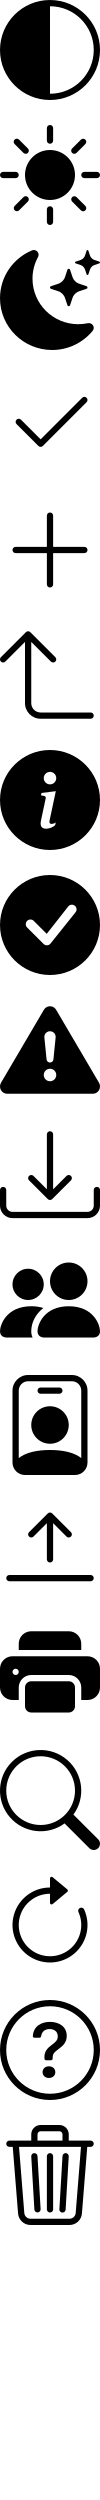
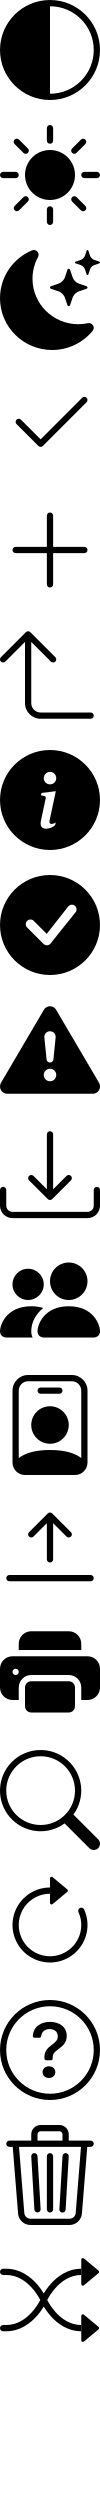
<svg xmlns="http://www.w3.org/2000/svg" viewBox="0 0 16 400">
  <defs>
    <symbol id="app-icon-circle-half" viewBox="0 0 16 16">
      <path d="M8 15A7 7 0 1 0 8 1zm0 1A8 8 0 1 1 8 0a8 8 0 0 1 0 16" />
    </symbol>
    <symbol id="app-icon-sun-fill" viewBox="0 0 16 16">
      <path d="M8 12a4 4 0 1 0 0-8 4 4 0 0 0 0 8M8 0a.5.5 0 0 1 .5.5v2a.5.5 0 0 1-1 0v-2A.5.5 0 0 1 8 0m0 13a.5.5 0 0 1 .5.5v2a.5.5 0 0 1-1 0v-2A.5.5 0 0 1 8 13m8-5a.5.5 0 0 1-.5.5h-2a.5.5 0 0 1 0-1h2a.5.5 0 0 1 .5.5M3 8a.5.5 0 0 1-.5.5h-2a.5.5 0 0 1 0-1h2A.5.5 0 0 1 3 8m10.657-5.657a.5.5 0 0 1 0 .707l-1.414 1.415a.5.5 0 1 1-.707-.708l1.414-1.414a.5.5 0 0 1 .707 0m-9.193 9.193a.5.5 0 0 1 0 .707L3.05 13.657a.5.5 0 0 1-.707-.707l1.414-1.414a.5.5 0 0 1 .707 0m9.193 2.121a.5.5 0 0 1-.707 0l-1.414-1.414a.5.5 0 0 1 .707-.707l1.414 1.414a.5.5 0 0 1 0 .707M4.464 4.465a.5.5 0 0 1-.707 0L2.343 3.05a.5.5 0 1 1 .707-.707l1.414 1.414a.5.5 0 0 1 0 .708" />
    </symbol>
    <symbol id="app-icon-moon-stars-fill" viewBox="0 0 16 16">
      <path d="M6 .278a.77.77 0 0 1 .08.858 7.2 7.2 0 0 0-.878 3.46c0 4.021 3.278 7.277 7.318 7.277q.792-.001 1.533-.16a.79.79 0 0 1 .81.316.73.73 0 0 1-.031.893A8.35 8.35 0 0 1 8.344 16C3.734 16 0 12.286 0 7.71 0 4.266 2.114 1.312 5.124.06A.75.75 0 0 1 6 .278" />
      <path d="M10.794 3.148a.217.217 0 0 1 .412 0l.387 1.162c.173.518.579.924 1.097 1.097l1.162.387a.217.217 0 0 1 0 .412l-1.162.387a1.73 1.73 0 0 0-1.097 1.097l-.387 1.162a.217.217 0 0 1-.412 0l-.387-1.162A1.73 1.73 0 0 0 9.31 6.593l-1.162-.387a.217.217 0 0 1 0-.412l1.162-.387a1.73 1.73 0 0 0 1.097-1.097zM13.863.099a.145.145 0 0 1 .274 0l.258.774c.115.346.386.617.732.732l.774.258a.145.145 0 0 1 0 .274l-.774.258a1.16 1.16 0 0 0-.732.732l-.258.774a.145.145 0 0 1-.274 0l-.258-.774a1.16 1.16 0 0 0-.732-.732l-.774-.258a.145.145 0 0 1 0-.274l.774-.258c.346-.115.617-.386.732-.732z" />
    </symbol>
    <symbol id="app-icon-check2" viewBox="0 0 16 16">
      <path d="M13.854 3.646a.5.5 0 0 1 0 .708l-7 7a.5.5 0 0 1-.708 0l-3.5-3.5a.5.5 0 1 1 .708-.708L6.5 10.293l6.646-6.647a.5.5 0 0 1 .708 0" />
    </symbol>
    <symbol id="app-icon-plus-lg" viewBox="0 0 16 16">
      <path fill-rule="evenodd" d="M8 2a.5.5 0 0 1 .5.5v5h5a.5.5 0 0 1 0 1h-5v5a.5.5 0 0 1-1 0v-5h-5a.5.5 0 0 1 0-1h5v-5A.5.5 0 0 1 8 2" />
    </symbol>
    <symbol id="app-icon-arrow-90deg-up" viewBox="0 0 16 16">
      <path fill-rule="evenodd" d="M4.854 1.146a.5.5 0 0 0-.708 0l-4 4a.5.5 0 1 0 .708.708L4 2.707V12.5A2.5 2.5 0 0 0 6.5 15h8a.5.5 0 0 0 0-1h-8A1.5 1.5 0 0 1 5 12.5V2.707l3.146 3.147a.5.5 0 1 0 .708-.708z" />
    </symbol>
    <symbol id="app-icon-info-circle-fill" viewBox="0 0 16 16">
      <path d="M8 16A8 8 0 1 0 8 0a8 8 0 0 0 0 16m.93-9.412-1 4.705c-.07.34.029.533.304.533.194 0 .487-.07.686-.246l-.088.416c-.287.346-.92.598-1.465.598-.703 0-1.002-.422-.808-1.319l.738-3.468c.064-.293.006-.399-.287-.47l-.451-.081.082-.381 2.29-.287zM8 5.5a1 1 0 1 1 0-2 1 1 0 0 1 0 2" />
    </symbol>
    <symbol id="app-icon-check-circle-fill" viewBox="0 0 16 16">
      <path d="M16 8A8 8 0 1 1 0 8a8 8 0 0 1 16 0m-3.97-3.03a.75.75 0 0 0-1.08.022L7.477 9.417 5.384 7.323a.75.75 0 0 0-1.06 1.06L6.97 11.03a.75.75 0 0 0 1.079-.02l3.992-4.99a.75.75 0 0 0-.01-1.05z" />
    </symbol>
    <symbol id="app-icon-exclamation-triangle-fill" viewBox="0 0 16 16">
      <path d="M8.982 1.566a1.13 1.13 0 0 0-1.96 0L.165 13.233c-.457.778.091 1.767.98 1.767h13.713c.889 0 1.438-.99.98-1.767zM8 5c.535 0 .954.462.9.995l-.35 3.507a.552.552 0 0 1-1.1 0L7.1 5.995A.905.905 0 0 1 8 5m.002 6a1 1 0 1 1 0 2 1 1 0 0 1 0-2" />
    </symbol>
    <symbol id="app-icon-download" viewBox="0 0 16 16">
      <path d="M.5 9.9a.5.5 0 0 1 .5.5v2.5a1 1 0 0 0 1 1h12a1 1 0 0 0 1-1v-2.5a.5.5 0 0 1 1 0v2.5a2 2 0 0 1-2 2H2a2 2 0 0 1-2-2v-2.5a.5.5 0 0 1 .5-.5" />
      <path d="M7.646 11.854a.5.5 0 0 0 .708 0l3-3a.5.5 0 0 0-.708-.708L8.5 10.293V1.5a.5.5 0 0 0-1 0v8.793L5.354 8.146a.5.5 0 1 0-.708.708z" />
    </symbol>
    <symbol id="app-icon-people-fill" viewBox="0 0 16 16">
      <path d="M7 14s-1 0-1-1 1-4 5-4 5 3 5 4-1 1-1 1zm4-6a3 3 0 1 0 0-6 3 3 0 0 0 0 6m-5.784 6A2.24 2.24 0 0 1 5 13c0-1.355.68-2.75 1.936-3.72A6.3 6.3 0 0 0 5 9c-4 0-5 3-5 4s1 1 1 1zM4.5 8a2.5 2.5 0 1 0 0-5 2.5 2.5 0 0 0 0 5" />
    </symbol>
    <symbol id="app-icon-person-badge" viewBox="0 0 16 16">
      <path d="M6.5 2a.5.5 0 0 0 0 1h3a.5.5 0 0 0 0-1zM11 8a3 3 0 1 1-6 0 3 3 0 0 1 6 0" />
      <path d="M4.5 0A2.5 2.5 0 0 0 2 2.5V14a2 2 0 0 0 2 2h8a2 2 0 0 0 2-2V2.5A2.5 2.5 0 0 0 11.5 0zM3 2.5A1.5 1.5 0 0 1 4.5 1h7A1.5 1.5 0 0 1 13 2.5v10.795a4.2 4.2 0 0 0-.776-.492C11.392 12.387 10.063 12 8 12s-3.392.387-4.224.803a4.2 4.2 0 0 0-.776.492z" />
    </symbol>
    <symbol id="app-icon-arrow-bar-up" viewBox="0 0 16 16">
      <path fill-rule="evenodd" d="M8 10a.5.5 0 0 0 .5-.5V3.707l2.146 2.147a.5.5 0 0 0 .708-.708l-3-3a.5.5 0 0 0-.708 0l-3 3a.5.5 0 1 0 .708.708L7.5 3.707V9.5a.5.5 0 0 0 .5.5m-7 2.5a.5.5 0 0 1 .5-.5h13a.5.5 0 0 1 0 1h-13a.5.5 0 0 1-.5-.5" />
    </symbol>
    <symbol id="app-icon-printer-fill" viewBox="0 0 16 16">
      <path d="M5 1a2 2 0 0 0-2 2v1h10V3a2 2 0 0 0-2-2zm6 8H5a1 1 0 0 0-1 1v3a1 1 0 0 0 1 1h6a1 1 0 0 0 1-1v-3a1 1 0 0 0-1-1" />
      <path d="M0 7a2 2 0 0 1 2-2h12a2 2 0 0 1 2 2v3a2 2 0 0 1-2 2h-1v-2a2 2 0 0 0-2-2H5a2 2 0 0 0-2 2v2H2a2 2 0 0 1-2-2zm2.5 1a.5.5 0 1 0 0-1 .5.5 0 0 0 0 1" />
    </symbol>
    <symbol id="app-icon-search" viewBox="0 0 16 16">
      <path d="M11.742 10.344a6.5 6.5 0 1 0-1.397 1.398h-.001q.044.06.098.115l3.85 3.85a1 1 0 0 0 1.415-1.414l-3.85-3.85a1 1 0 0 0-.115-.1zM12 6.5a5.5 5.5 0 1 1-11 0 5.5 5.5 0 0 1 11 0" />
    </symbol>
    <symbol id="app-icon-arrow-clockwise" viewBox="0 0 16 16">
      <path fill-rule="evenodd" d="M8 3a5 5 0 1 0 4.546 2.914.5.5 0 0 1 .908-.417A6 6 0 1 1 8 2z" />
      <path d="M8 4.466V.534a.25.25 0 0 1 .41-.192l2.36 1.966c.12.1.12.284 0 .384L8.41 4.658A.25.25 0 0 1 8 4.466" />
    </symbol>
    <symbol id="app-icon-question-circle" viewBox="0 0 16 16">
      <path d="M8 15A7 7 0 1 1 8 1a7 7 0 0 1 0 14m0 1A8 8 0 1 0 8 0a8 8 0 0 0 0 16" />
      <path d="M5.255 5.786a.237.237 0 0 0 .241.247h.825c.138 0 .248-.113.266-.25.09-.656.54-1.134 1.342-1.134.686 0 1.314.343 1.314 1.168 0 .635-.374.927-.965 1.371-.673.489-1.206 1.06-1.168 1.987l.003.217a.25.25 0 0 0 .25.246h.811a.25.25 0 0 0 .25-.25v-.105c0-.718.273-.927 1.01-1.486.609-.463 1.244-.977 1.244-2.056 0-1.511-1.276-2.241-2.673-2.241-1.267 0-2.655.59-2.75 2.286m1.557 5.763c0 .533.425.927 1.01.927.609 0 1.028-.394 1.028-.927 0-.552-.42-.94-1.029-.94-.584 0-1.009.388-1.009.94" />
    </symbol>
    <symbol id="app-icon-trash3" viewBox="0 0 16 16">
      <path d="M6.5 1h3a.5.5 0 0 1 .5.5v1H6v-1a.5.5 0 0 1 .5-.5M11 2.5v-1A1.5 1.5 0 0 0 9.5 0h-3A1.5 1.5 0 0 0 5 1.5v1H1.5a.5.5 0 0 0 0 1h.538l.853 10.66A2 2 0 0 0 4.885 16h6.23a2 2 0 0 0 1.994-1.84l.853-10.66h.538a.5.5 0 0 0 0-1zm1.958 1-.846 10.58a1 1 0 0 1-.997.92h-6.23a1 1 0 0 1-.997-.92L3.042 3.5zm-7.487 1a.5.5 0 0 1 .528.47l.5 8.5a.5.5 0 0 1-.998.06L5 5.03a.5.5 0 0 1 .47-.53Zm5.058 0a.5.5 0 0 1 .47.53l-.5 8.5a.5.5 0 1 1-.998-.06l.5-8.5a.5.5 0 0 1 .528-.47M8 4.5a.5.5 0 0 1 .5.5v8.5a.5.5 0 0 1-1 0V5a.5.5 0 0 1 .5-.5" />
    </symbol>
+     <symbol id="app-icon-shuffle" viewBox="0 0 16 16">
+       <path fill-rule="evenodd" d="M0 3.5A.5.5 0 0 1 .5 3H1c2.202 0 3.827 1.24 4.874 2.418.49.552.865 1.102 1.126 1.532.26-.43.636-.98 1.126-1.532C9.173 4.24 10.798 3 13 3v1c-1.798 0-3.173 1.01-4.126 2.082A9.6 9.6 0 0 0 7.556 8a9.6 9.6 0 0 0 1.317 1.918C9.828 10.99 11.204 12 13 12v1c-2.202 0-3.827-1.24-4.874-2.418A10.6 10.6 0 0 1 7 9.05c-.26.43-.636.98-1.126 1.532C4.827 11.76 3.202 13 1 13H.5a.5.5 0 0 1 0-1H1c1.798 0 3.173-1.01 4.126-2.082A9.6 9.6 0 0 0 6.444 8a9.6 9.6 0 0 0-1.317-1.918C4.172 5.01 2.796 4 1 4H.5a.5.5 0 0 1-.5-.5" />
+       <path d="M13 5.466V1.534a.25.25 0 0 1 .41-.192l2.36 1.966c.12.1.12.284 0 .384l-2.36 1.966a.25.25 0 0 1-.41-.192m0 9v-3.932a.25.25 0 0 1 .41-.192l2.36 1.966c.12.1.12.284 0 .384l-2.36 1.966a.25.25 0 0 1-.41-.192" />
+     </symbol>
  </defs>
  <use href="#app-icon-circle-half" x="0" y="0" width="16" height="16" />
  <use href="#app-icon-sun-fill" x="0" y="20" width="16" height="16" />
  <use href="#app-icon-moon-stars-fill" x="0" y="40" width="16" height="16" />
  <use href="#app-icon-check2" x="0" y="60" width="16" height="16" />
  <use href="#app-icon-plus-lg" x="0" y="80" width="16" height="16" />
  <use href="#app-icon-arrow-90deg-up" x="0" y="100" width="16" height="16" />
  <use href="#app-icon-info-circle-fill" x="0" y="120" width="16" height="16" />
  <use href="#app-icon-check-circle-fill" x="0" y="140" width="16" height="16" />
  <use href="#app-icon-exclamation-triangle-fill" x="0" y="160" width="16" height="16" />
  <use href="#app-icon-download" x="0" y="180" width="16" height="16" />
  <use href="#app-icon-people-fill" x="0" y="200" width="16" height="16" />
  <use href="#app-icon-person-badge" x="0" y="220" width="16" height="16" />
  <use href="#app-icon-arrow-bar-up" x="0" y="240" width="16" height="16" />
  <use href="#app-icon-printer-fill" x="0" y="260" width="16" height="16" />
  <use href="#app-icon-search" x="0" y="280" width="16" height="16" />
  <use href="#app-icon-arrow-clockwise" x="0" y="300" width="16" height="16" />
  <use href="#app-icon-question-circle" x="0" y="320" width="16" height="16" />
  <use href="#app-icon-trash3" x="0" y="340" width="16" height="16" />
+   <use href="#app-icon-shuffle" x="0" y="360" width="16" height="16" />
</svg>
